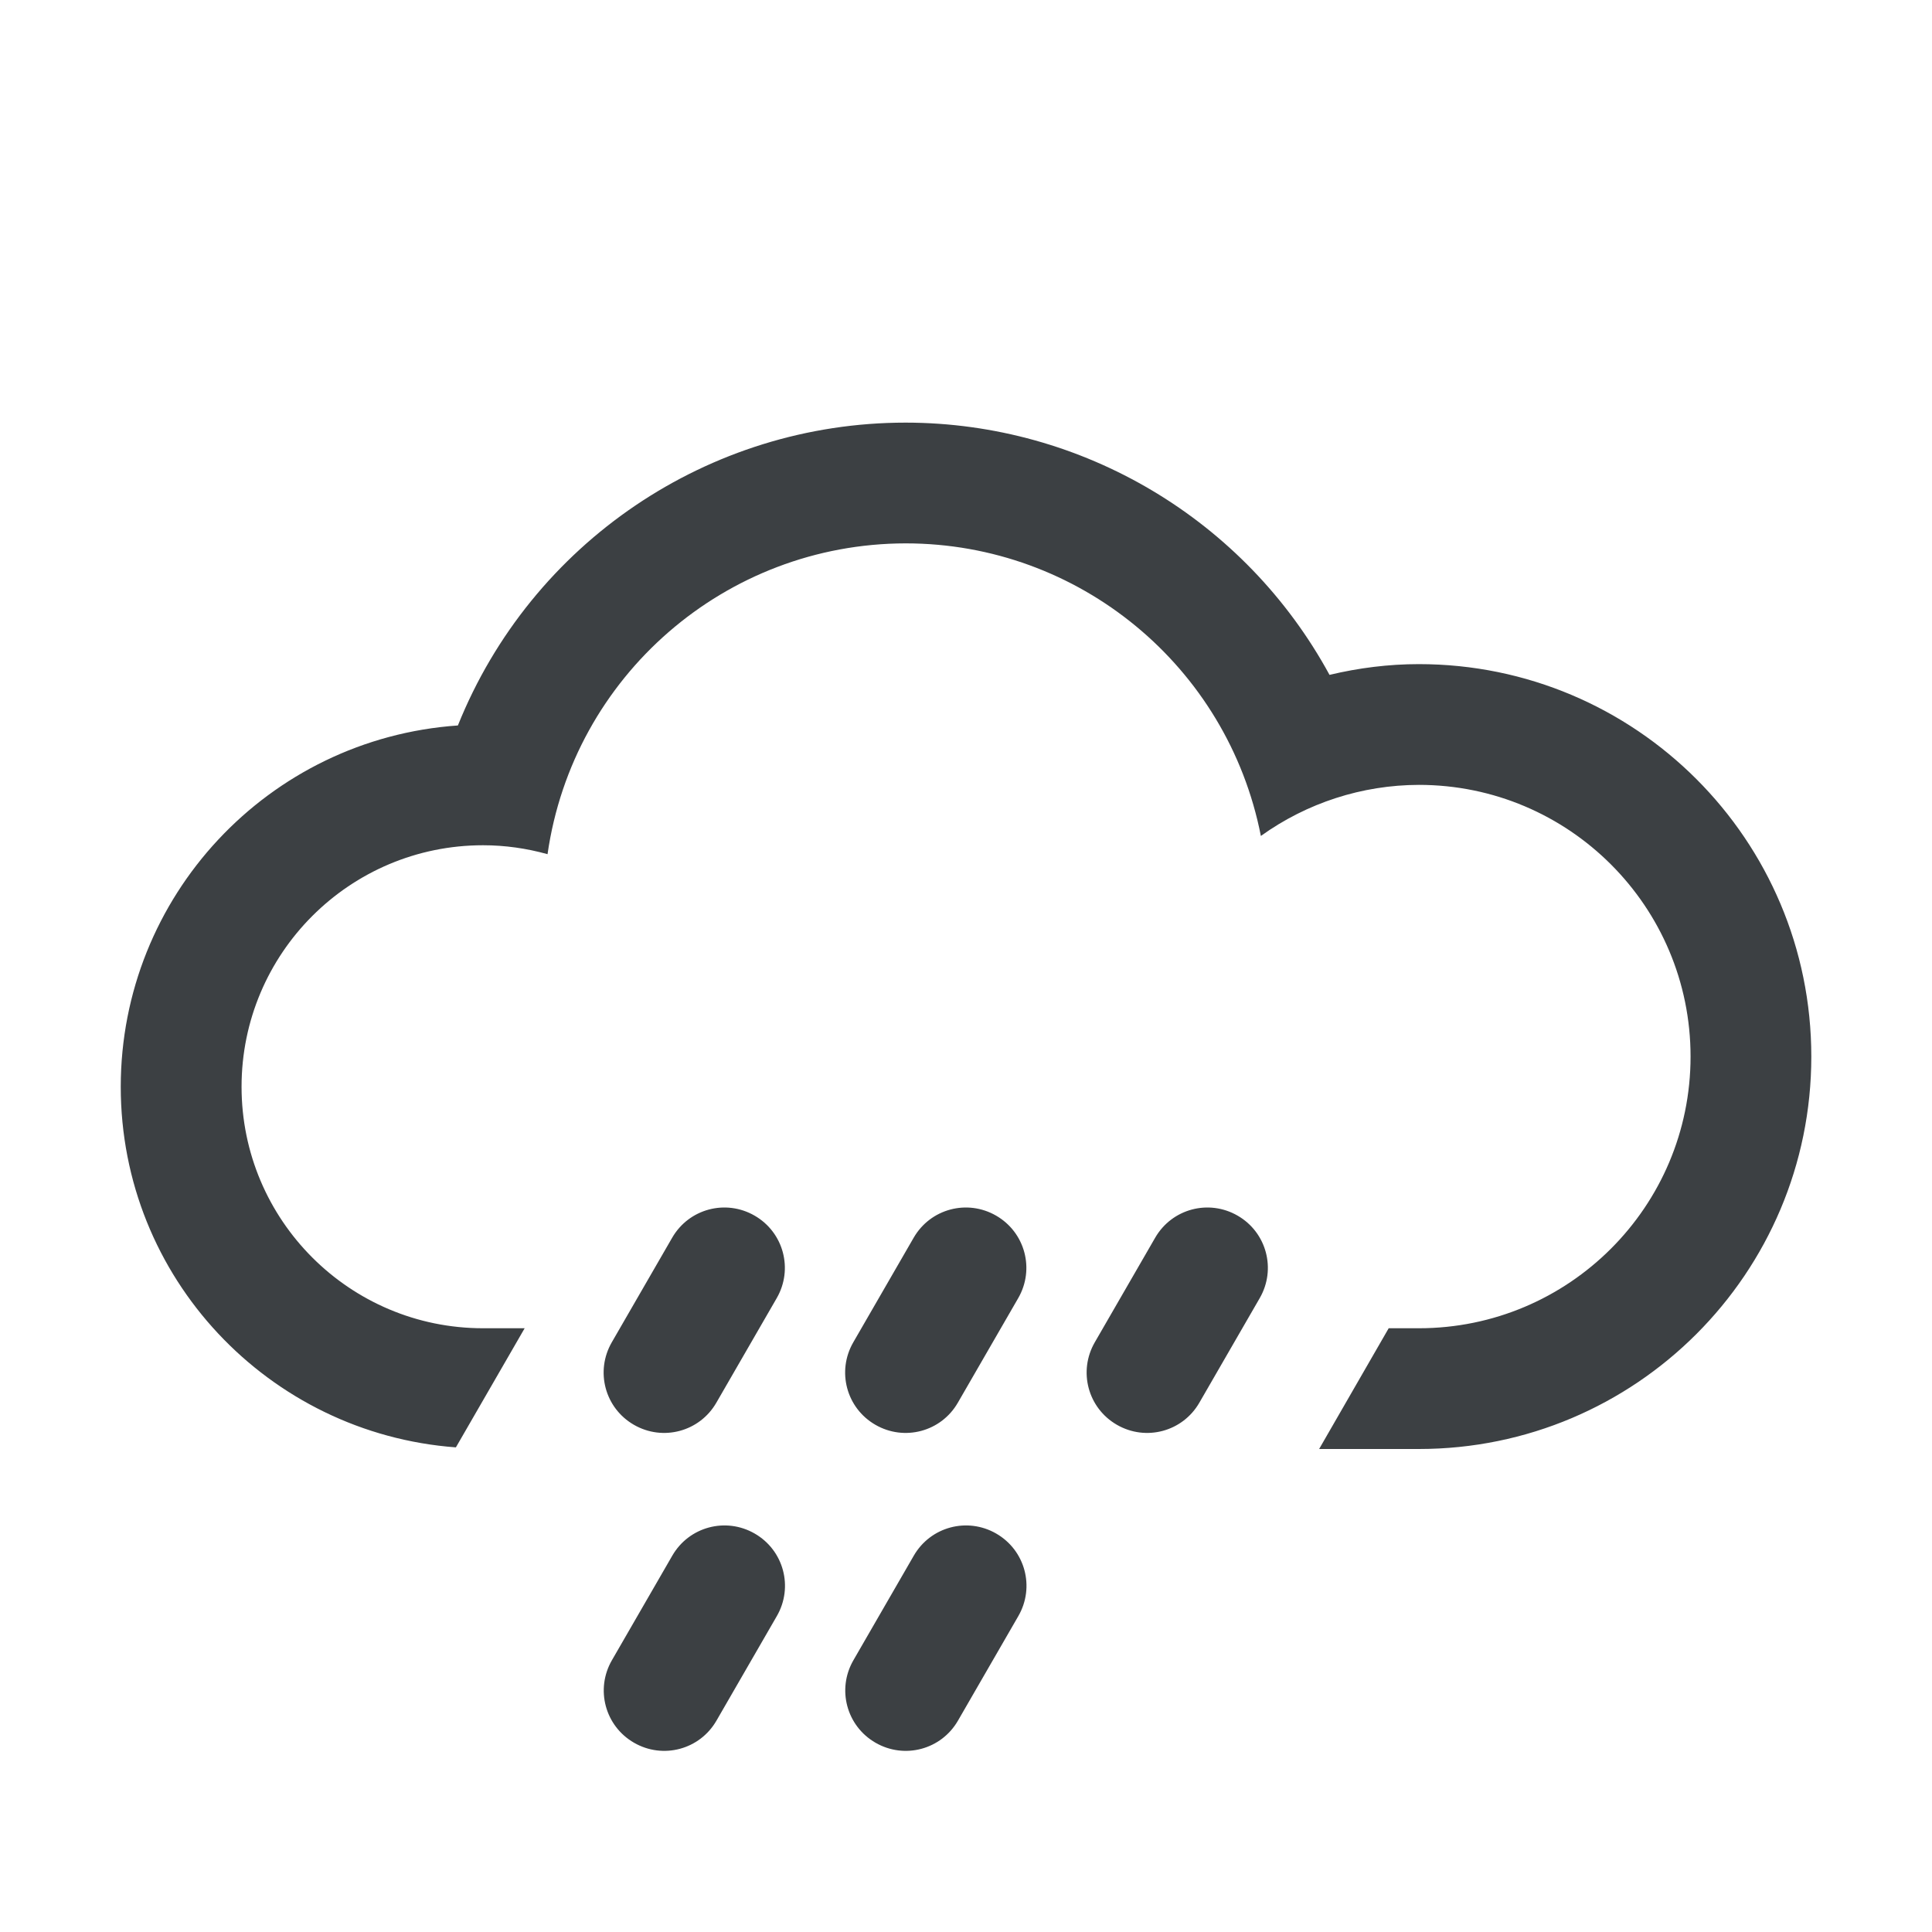
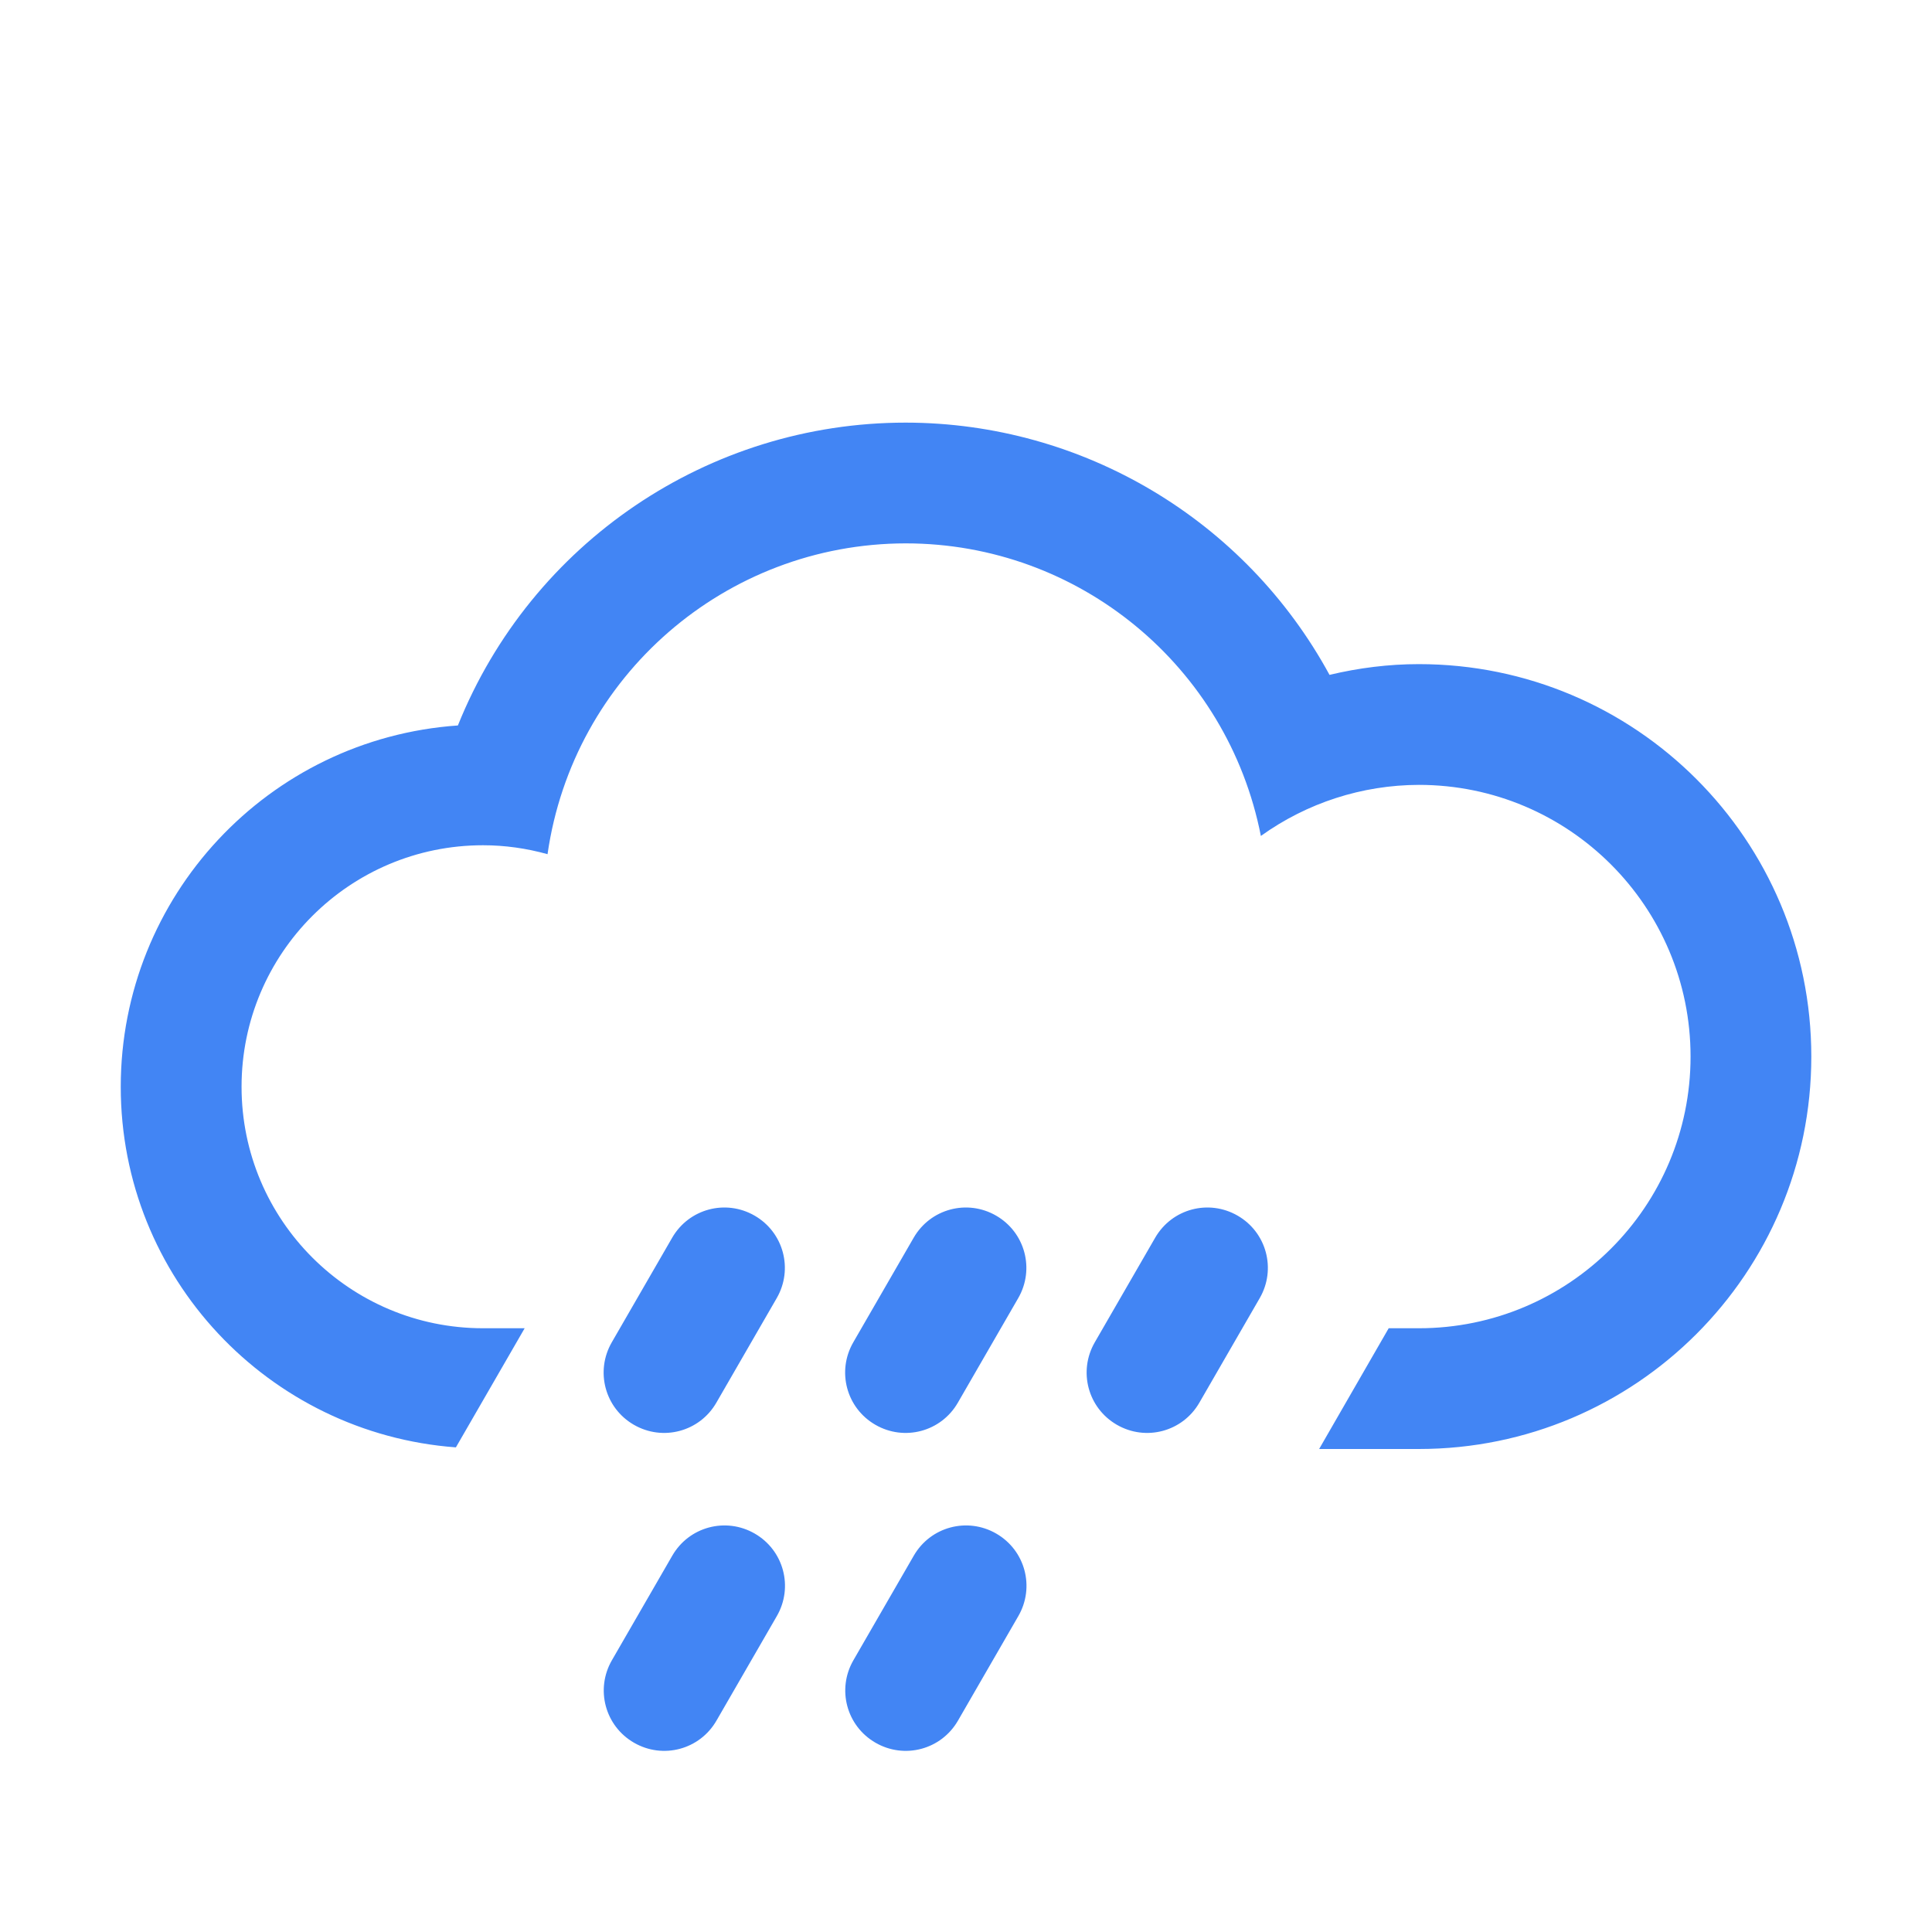
- <svg xmlns="http://www.w3.org/2000/svg" fill="#3c4043" height="84" width="84" viewBox="0 0 32 32">
+ <svg xmlns="http://www.w3.org/2000/svg" fill="#4285f4" height="84" width="84" viewBox="0 0 32 32">
  <path d="m15 1027.4c-3.264 0-6.199 1.988-7.416 5.016-3.144 0.219-5.583 2.833-5.584 5.984 0 3.162 2.448 5.742 5.551 5.973l1.139-1.973h-0.689c-2.209 0-4-1.791-4-4s1.791-4 4-4c0.361 0 0.721 0.051 1.068 0.148 0.423-2.952 2.95-5.145 5.932-5.148 2.867 0 5.331 2.033 5.883 4.846 0.763-0.548 1.678-0.844 2.617-0.846 2.485 0 4.5 2.015 4.5 4.5s-2.015 4.5-4.5 4.5h-0.5l-1.152 2h1.652c3.59 0 6.5-2.91 6.5-6.5 0-3.59-2.91-6.5-6.5-6.5-0.499 0-0.995 0.062-1.48 0.178-1.399-2.572-4.091-4.175-7.019-4.178zm-2.501 13.135c0.48 0.277 0.643 0.886 0.366 1.366l-1 1.732c-0.277 0.48-0.886 0.643-1.366 0.366-0.48-0.277-0.643-0.886-0.366-1.366l1-1.732c0.277-0.48 0.886-0.643 1.366-0.366zm4 0c0.48 0.277 0.643 0.886 0.366 1.366l-1 1.732c-0.277 0.48-0.886 0.643-1.366 0.366-0.48-0.277-0.643-0.886-0.366-1.366l1-1.732c0.277-0.48 0.886-0.643 1.366-0.366zm4 0c0.48 0.277 0.643 0.886 0.366 1.366l-1 1.732c-0.277 0.48-0.886 0.643-1.366 0.366-0.48-0.277-0.643-0.886-0.366-1.366l1-1.732c0.277-0.48 0.886-0.643 1.366-0.366zm-7.998 5.266c0.48 0.277 0.643 0.886 0.366 1.366l-1 1.732c-0.277 0.48-0.886 0.643-1.366 0.366-0.48-0.277-0.643-0.886-0.366-1.366l1-1.732c0.277-0.48 0.886-0.643 1.366-0.366zm4 0c0.48 0.277 0.643 0.886 0.366 1.366l-1 1.732c-0.277 0.48-0.886 0.643-1.366 0.366-0.48-0.277-0.643-0.886-0.366-1.366l1-1.732c0.277-0.48 0.886-0.643 1.366-0.366z" transform="translate(0 -1020.4)" />
</svg>
